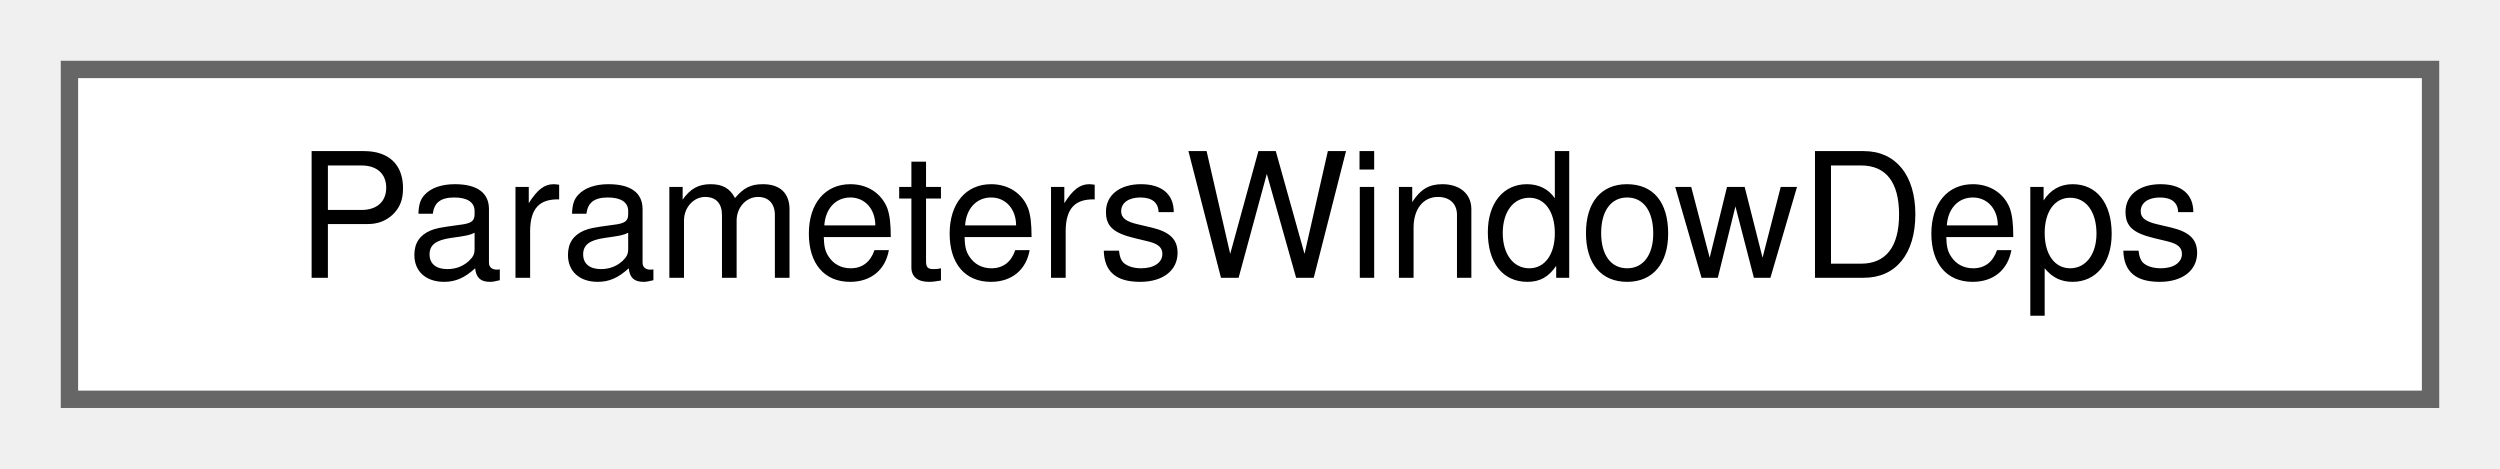
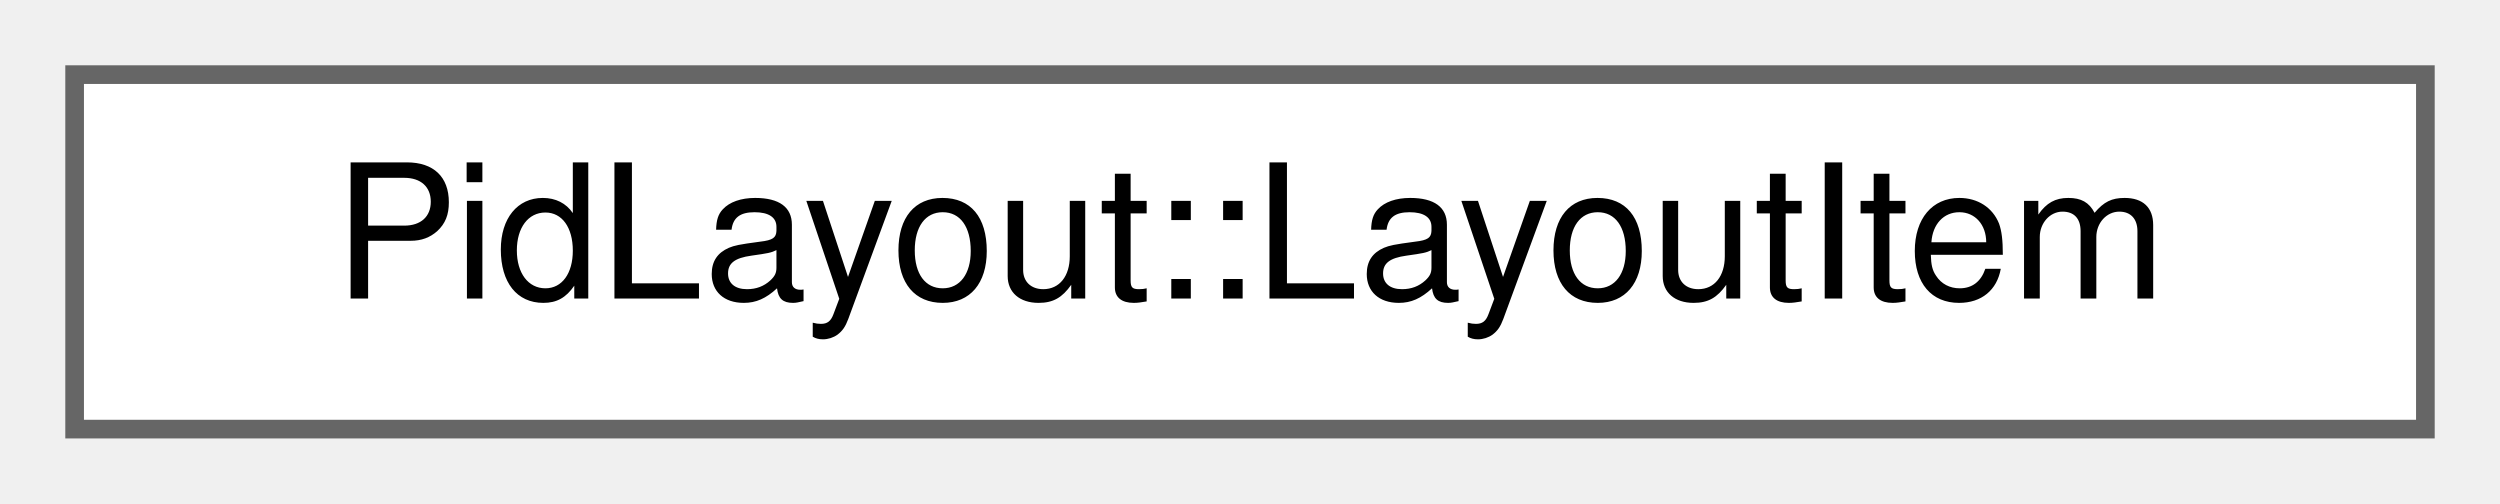
- <svg xmlns="http://www.w3.org/2000/svg" xmlns:xlink="http://www.w3.org/1999/xlink" width="144pt" height="27pt" viewBox="0.00 0.00 144.00 27.00">
+ <svg xmlns="http://www.w3.org/2000/svg" xmlns:xlink="http://www.w3.org/1999/xlink" width="134pt" height="27pt" viewBox="0.00 0.00 134.00 27.00">
  <g id="graph0" class="graph" transform="scale(1 1) rotate(0) translate(4 23)">
    <g id="Node000000" class="node">
      <g id="a_Node000000">
-         <a xlink:href="structParametersWindowDeps.html" target="_top" xlink:title=" ">
-           <polygon fill="white" stroke="#666666" points="136,-19 0,-19 0,0 136,0 136,-19" />
-           <text text-anchor="middle" x="68" y="-7" font-family="Helvetica,sans-Serif" font-size="10.00">ParametersWindowDeps</text>
+         <a xlink:href="structPidLayout_1_1LayoutItem.html" target="_top" xlink:title=" ">
+           <polygon fill="white" stroke="#666666" points="126,-19 0,-19 0,0 126,0 126,-19" />
+           <text text-anchor="middle" x="63" y="-7" font-family="Helvetica,sans-Serif" font-size="10.00">PidLayout::LayoutItem</text>
        </a>
      </g>
    </g>
  </g>
</svg>
